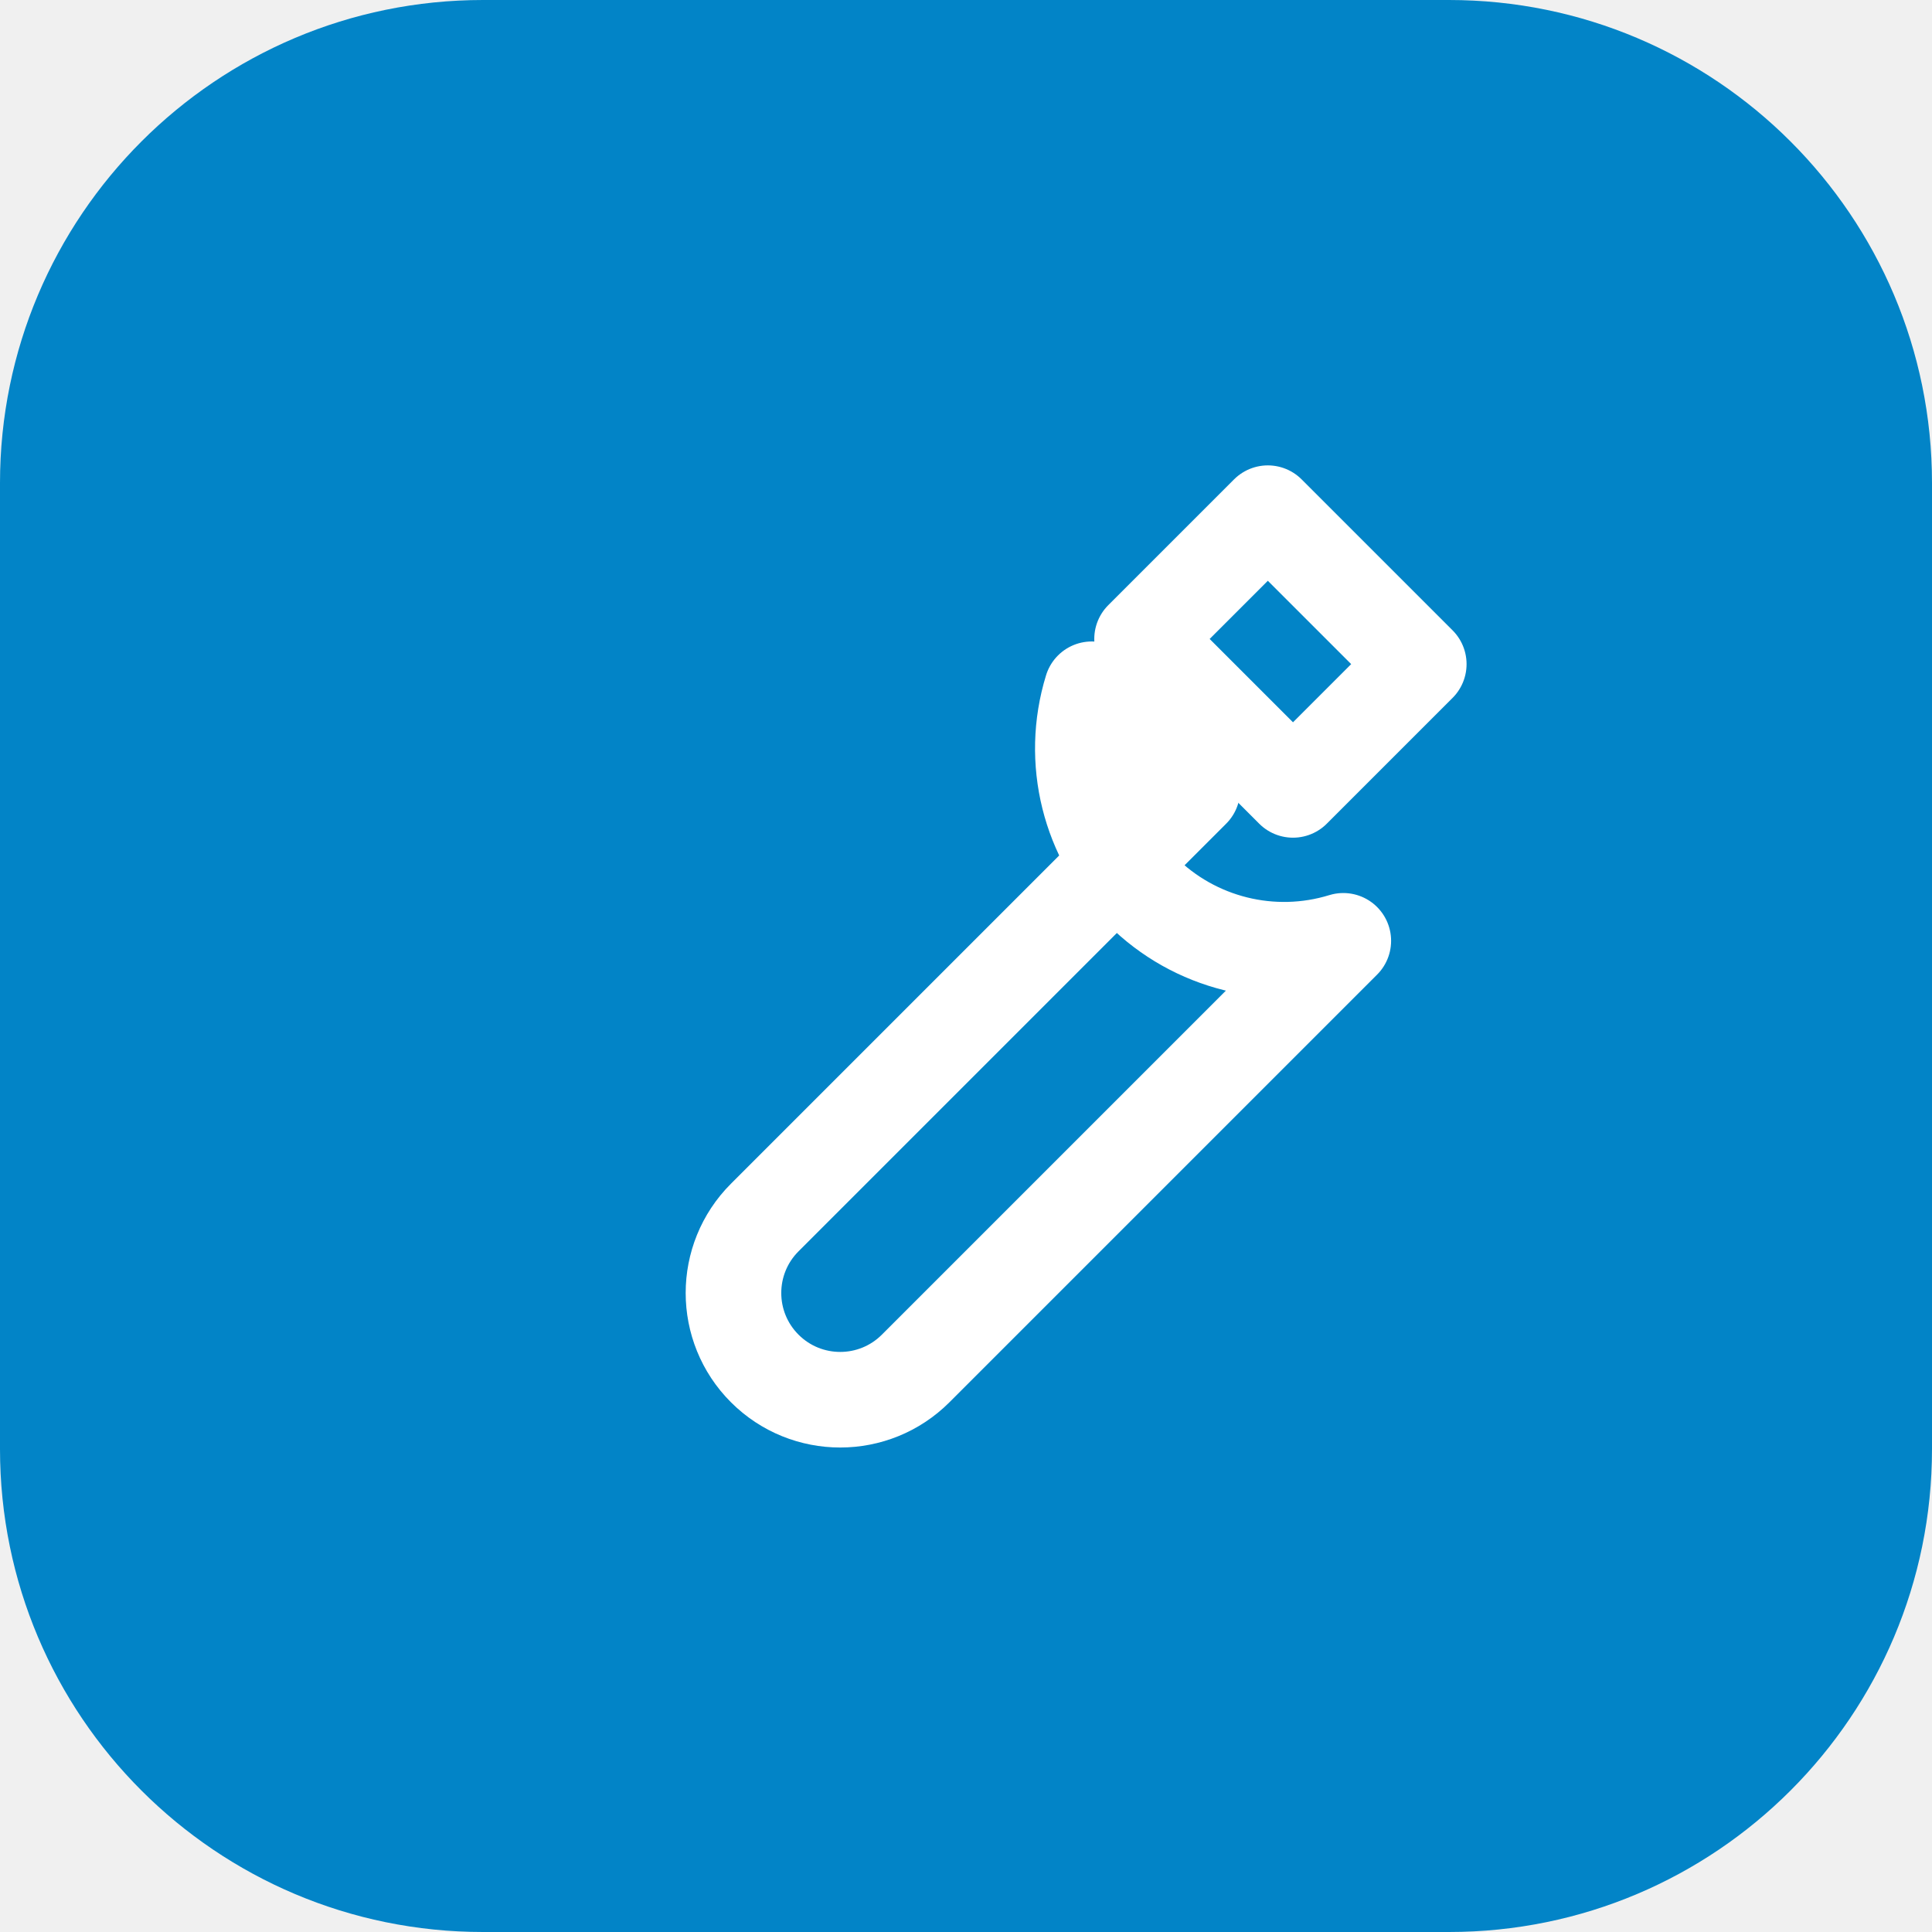
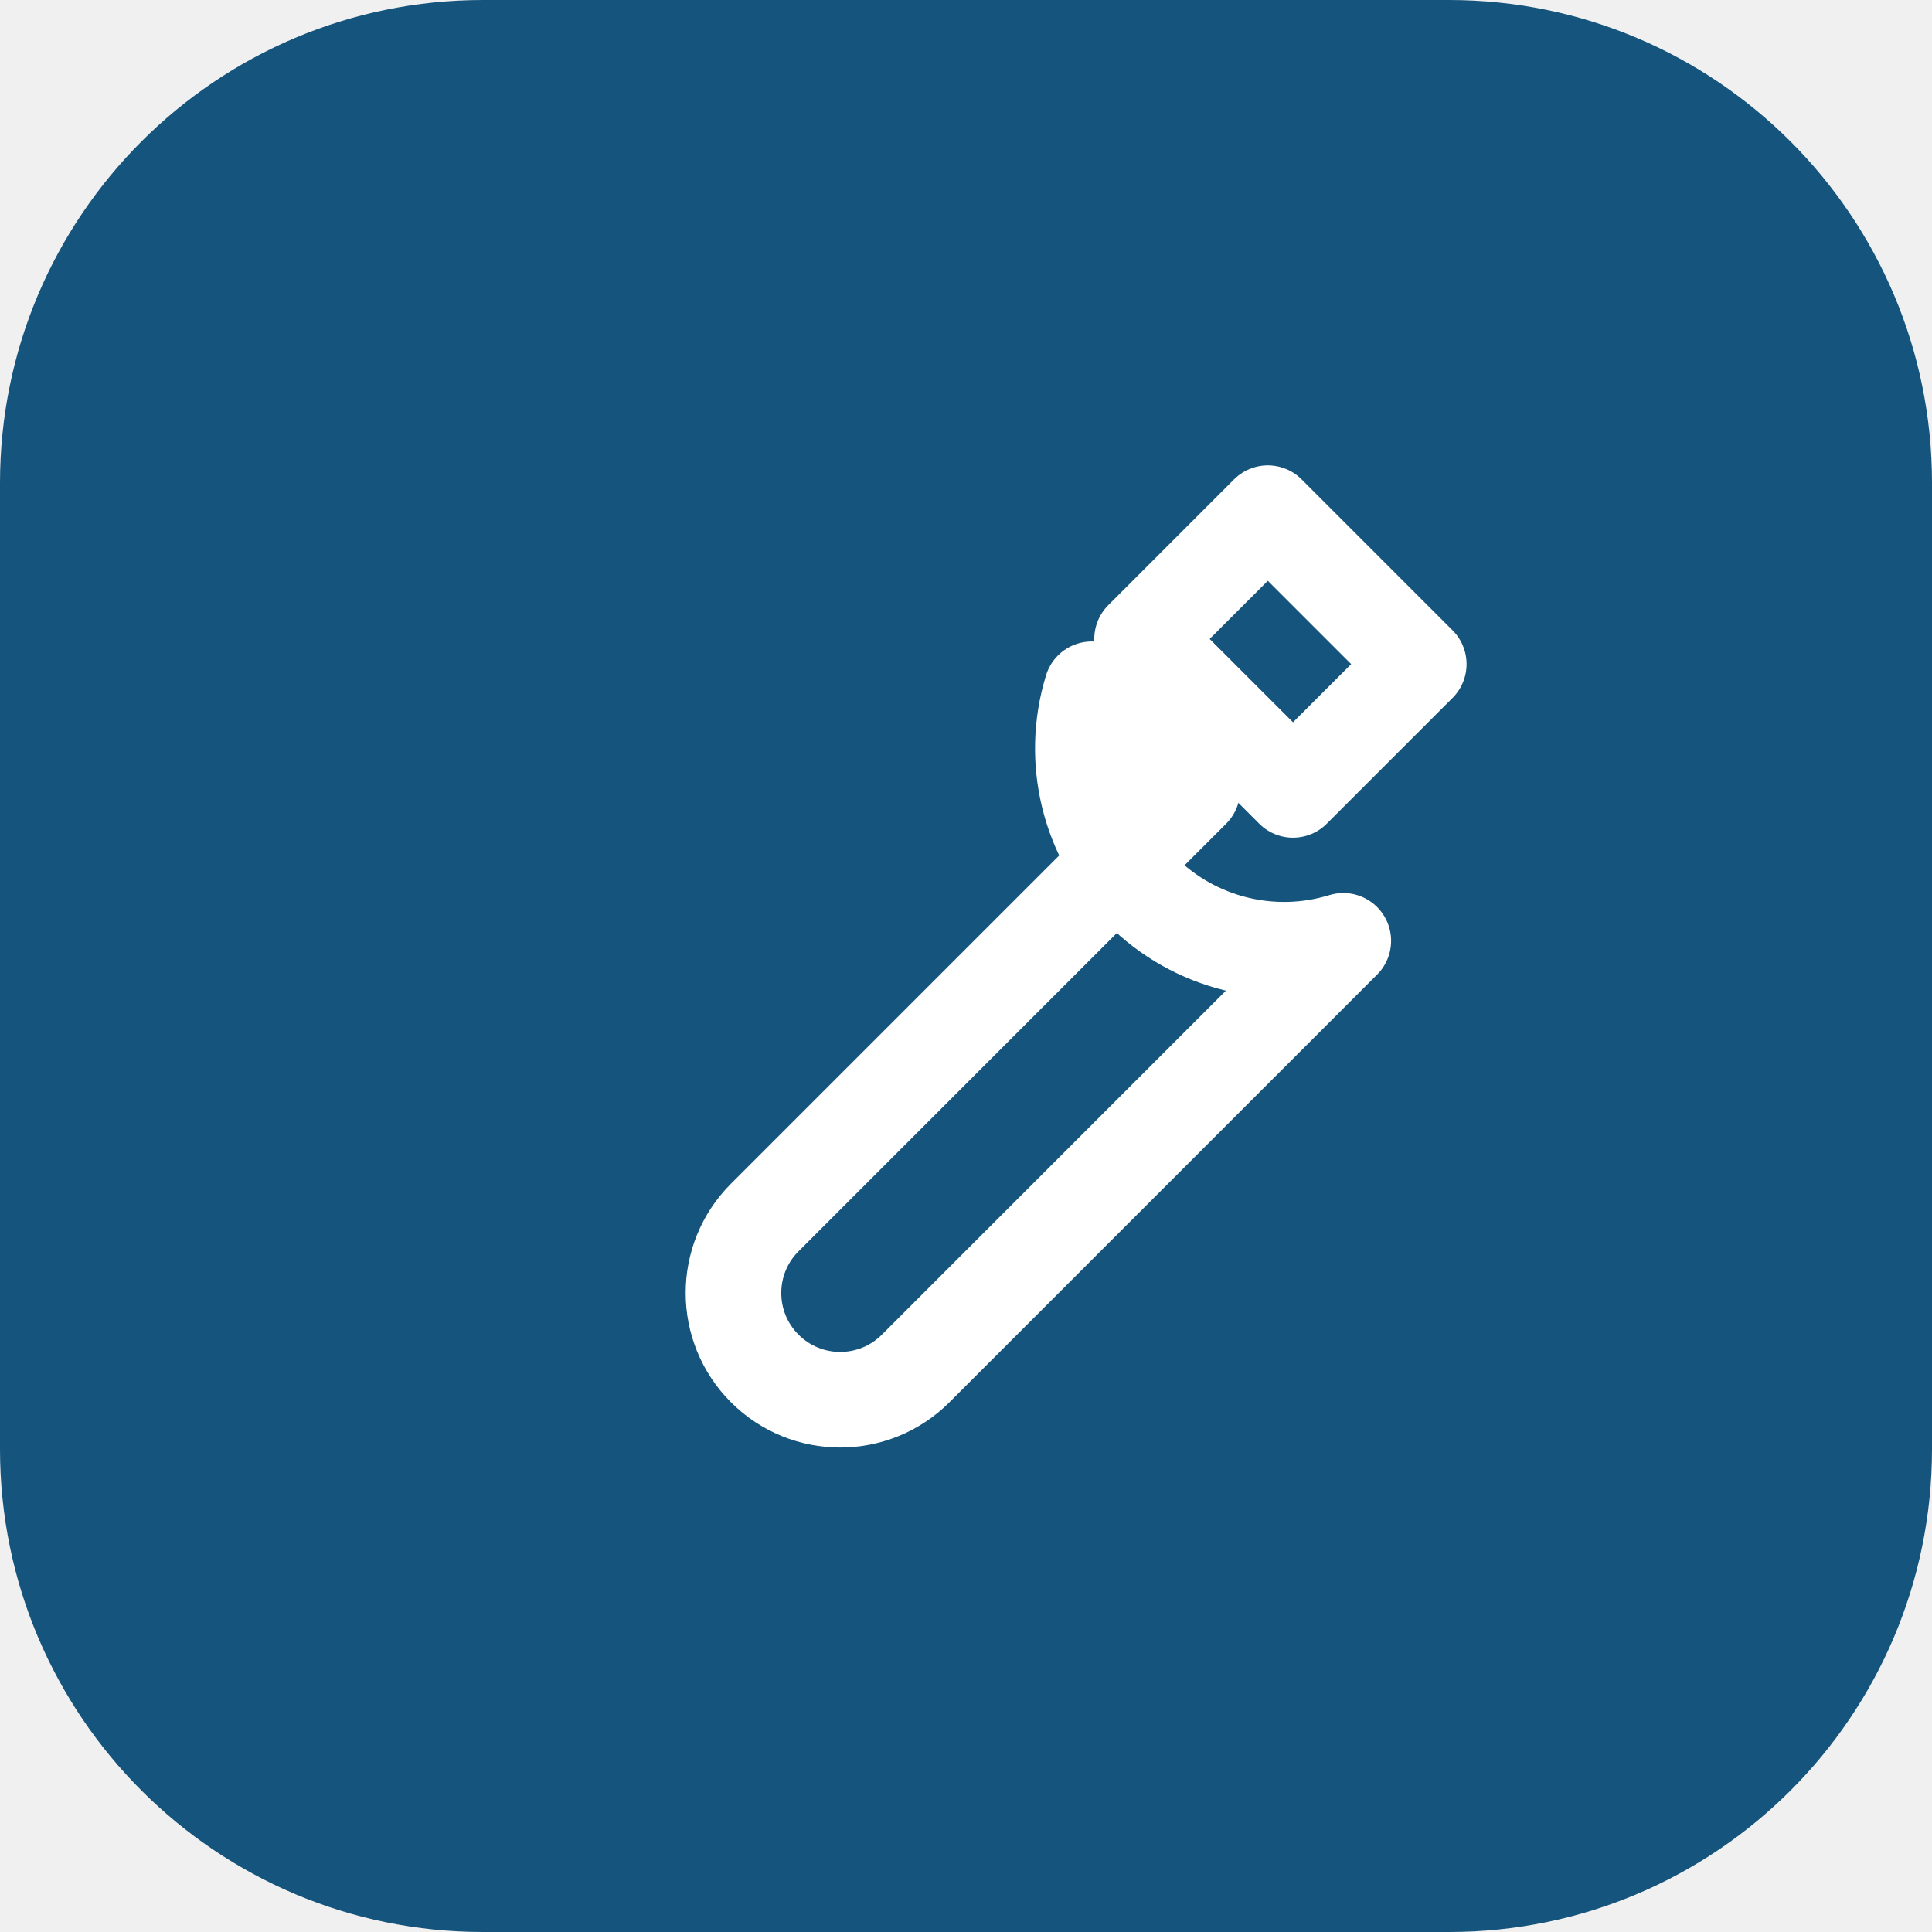
<svg xmlns="http://www.w3.org/2000/svg" width="32" height="32" viewBox="0 0 32 32" fill="none">
-   <rect width="32" height="32" rx="8" fill="#0284C7" />
+   <rect width="32" height="32" rx="8" fill="#15547C" />
  <g transform="translate(6 6) scale(0.8333)" fill="none" stroke="#FFFFFF" stroke-width="1.9" stroke-linecap="round" stroke-linejoin="round">
    <path d="M14.5 6.5a4 4 0 0 0 5 5L11 20a2.1 2.1 0 0 1-3-3l8.5-8.5a4 4 0 0 0-2-2z" />
    <path d="M18 3l3 3-2.5 2.5-3-3z" />
  </g>
</svg>
